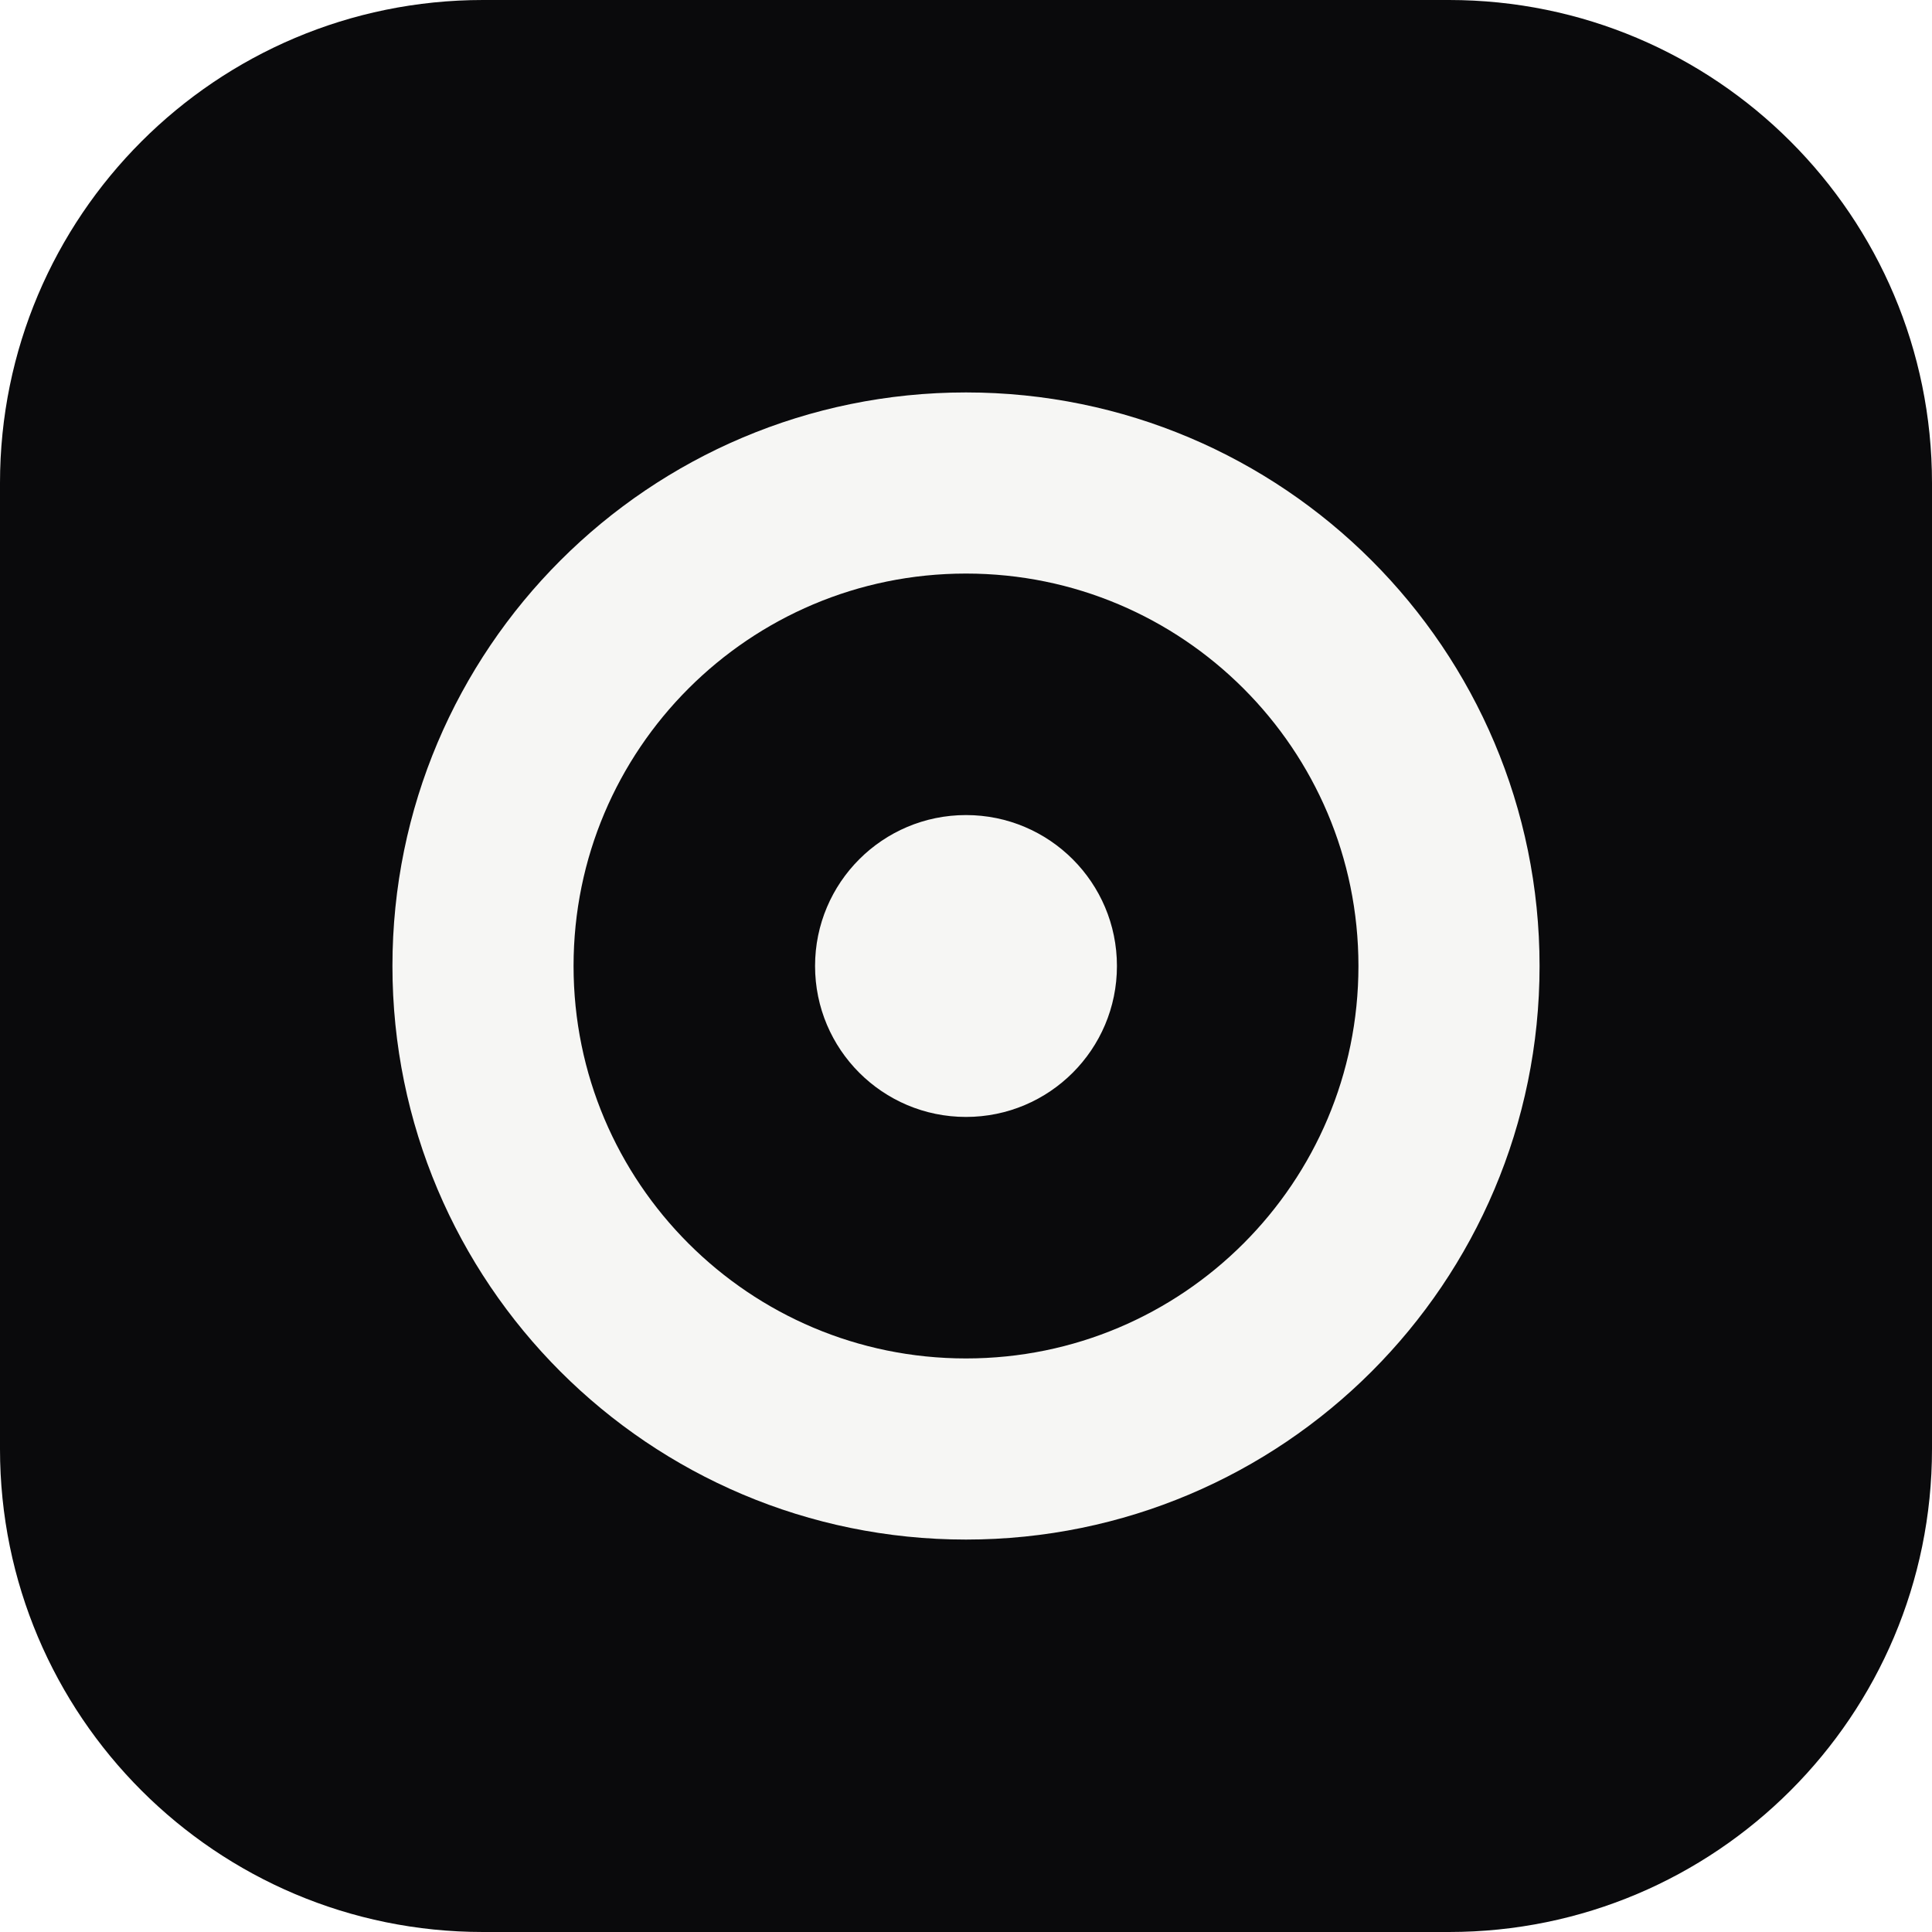
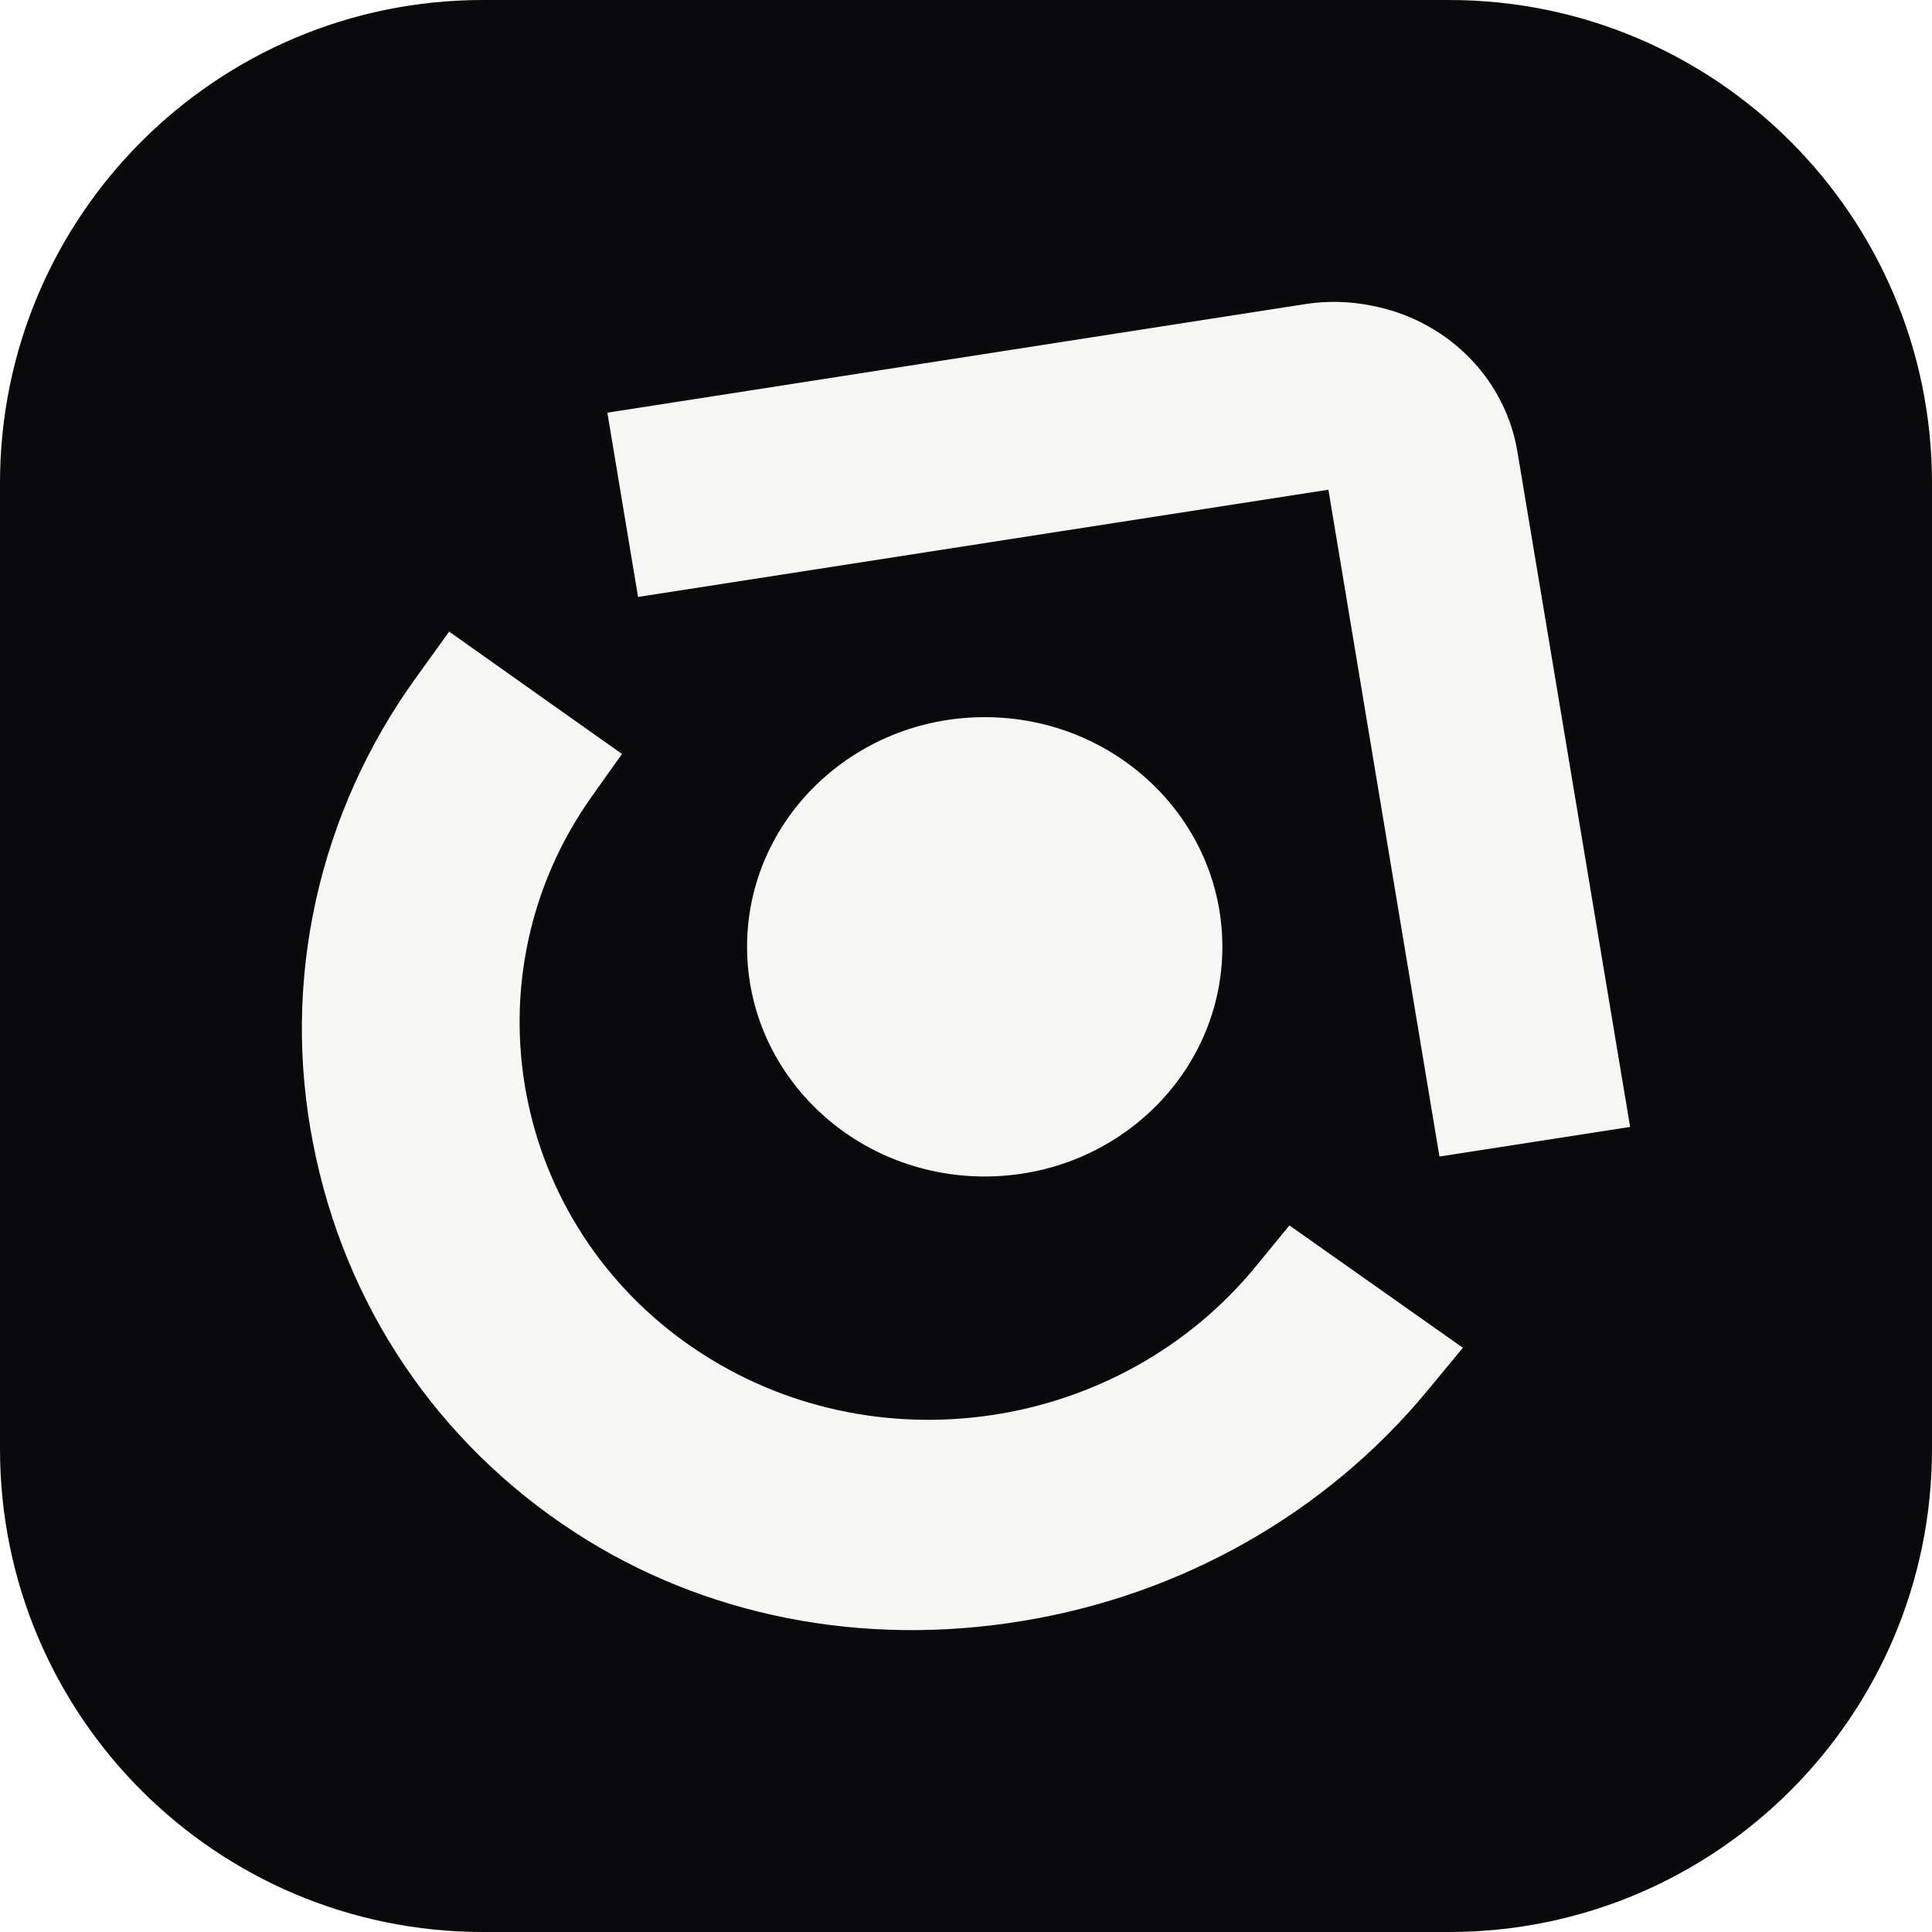
<svg xmlns="http://www.w3.org/2000/svg" viewBox="0 0 32 32">
  <rect width="32" height="32" rx="8" fill="#0a0a0c" />
-   <circle cx="16" cy="16" r="8" fill="none" stroke="#f6f6f4" stroke-width="3" />
-   <circle cx="16" cy="16" r="2.5" fill="#f6f6f4" />
+   <g transform="translate(5,5) scale(0.044)" color="#f6f6f4">
+     <path d="M147.789 394.059C214.872 439.472 307.74 425.816 359.214 362.946L371.749 347.654L437.045 393.713L423.39 410.225C385.37 456.004 331.287 486.708 271.399 496.516C211.059 506.557 151.221 494.72 102.868 463.262C50.989 429.616 15.958 377.523 4.209 316.703C-1.755 286.404 -1.378 255.258 5.318 225.103C12.014 194.947 24.894 166.394 43.196 141.127L55.445 124.132L120.503 170.19L109.04 186.311C61.141 253.994 78.466 347.194 147.789 394.059Z" fill="currentColor" />
+     <path d="M500 310.578L428.222 321.724L386.423 70.704L126.55 111.075L114.992 41.71L377.391 0.879C385.717 -0.444 394.224 -0.272 402.485 1.386L405.059 1.915C418.429 4.935 430.565 11.735 439.92 21.447C449.274 31.16 455.423 43.345 457.581 56.449L500 310.578Z" fill="currentColor" />
+     <path d="M257.046 329.232C306.454 329.232 346.506 290.526 346.506 242.779C346.506 195.033 306.454 156.327 257.046 156.327C207.639 156.327 167.586 195.033 167.586 242.779C167.586 290.526 207.639 329.232 257.046 329.232Z" fill="currentColor" />
+   </g>
</svg>
